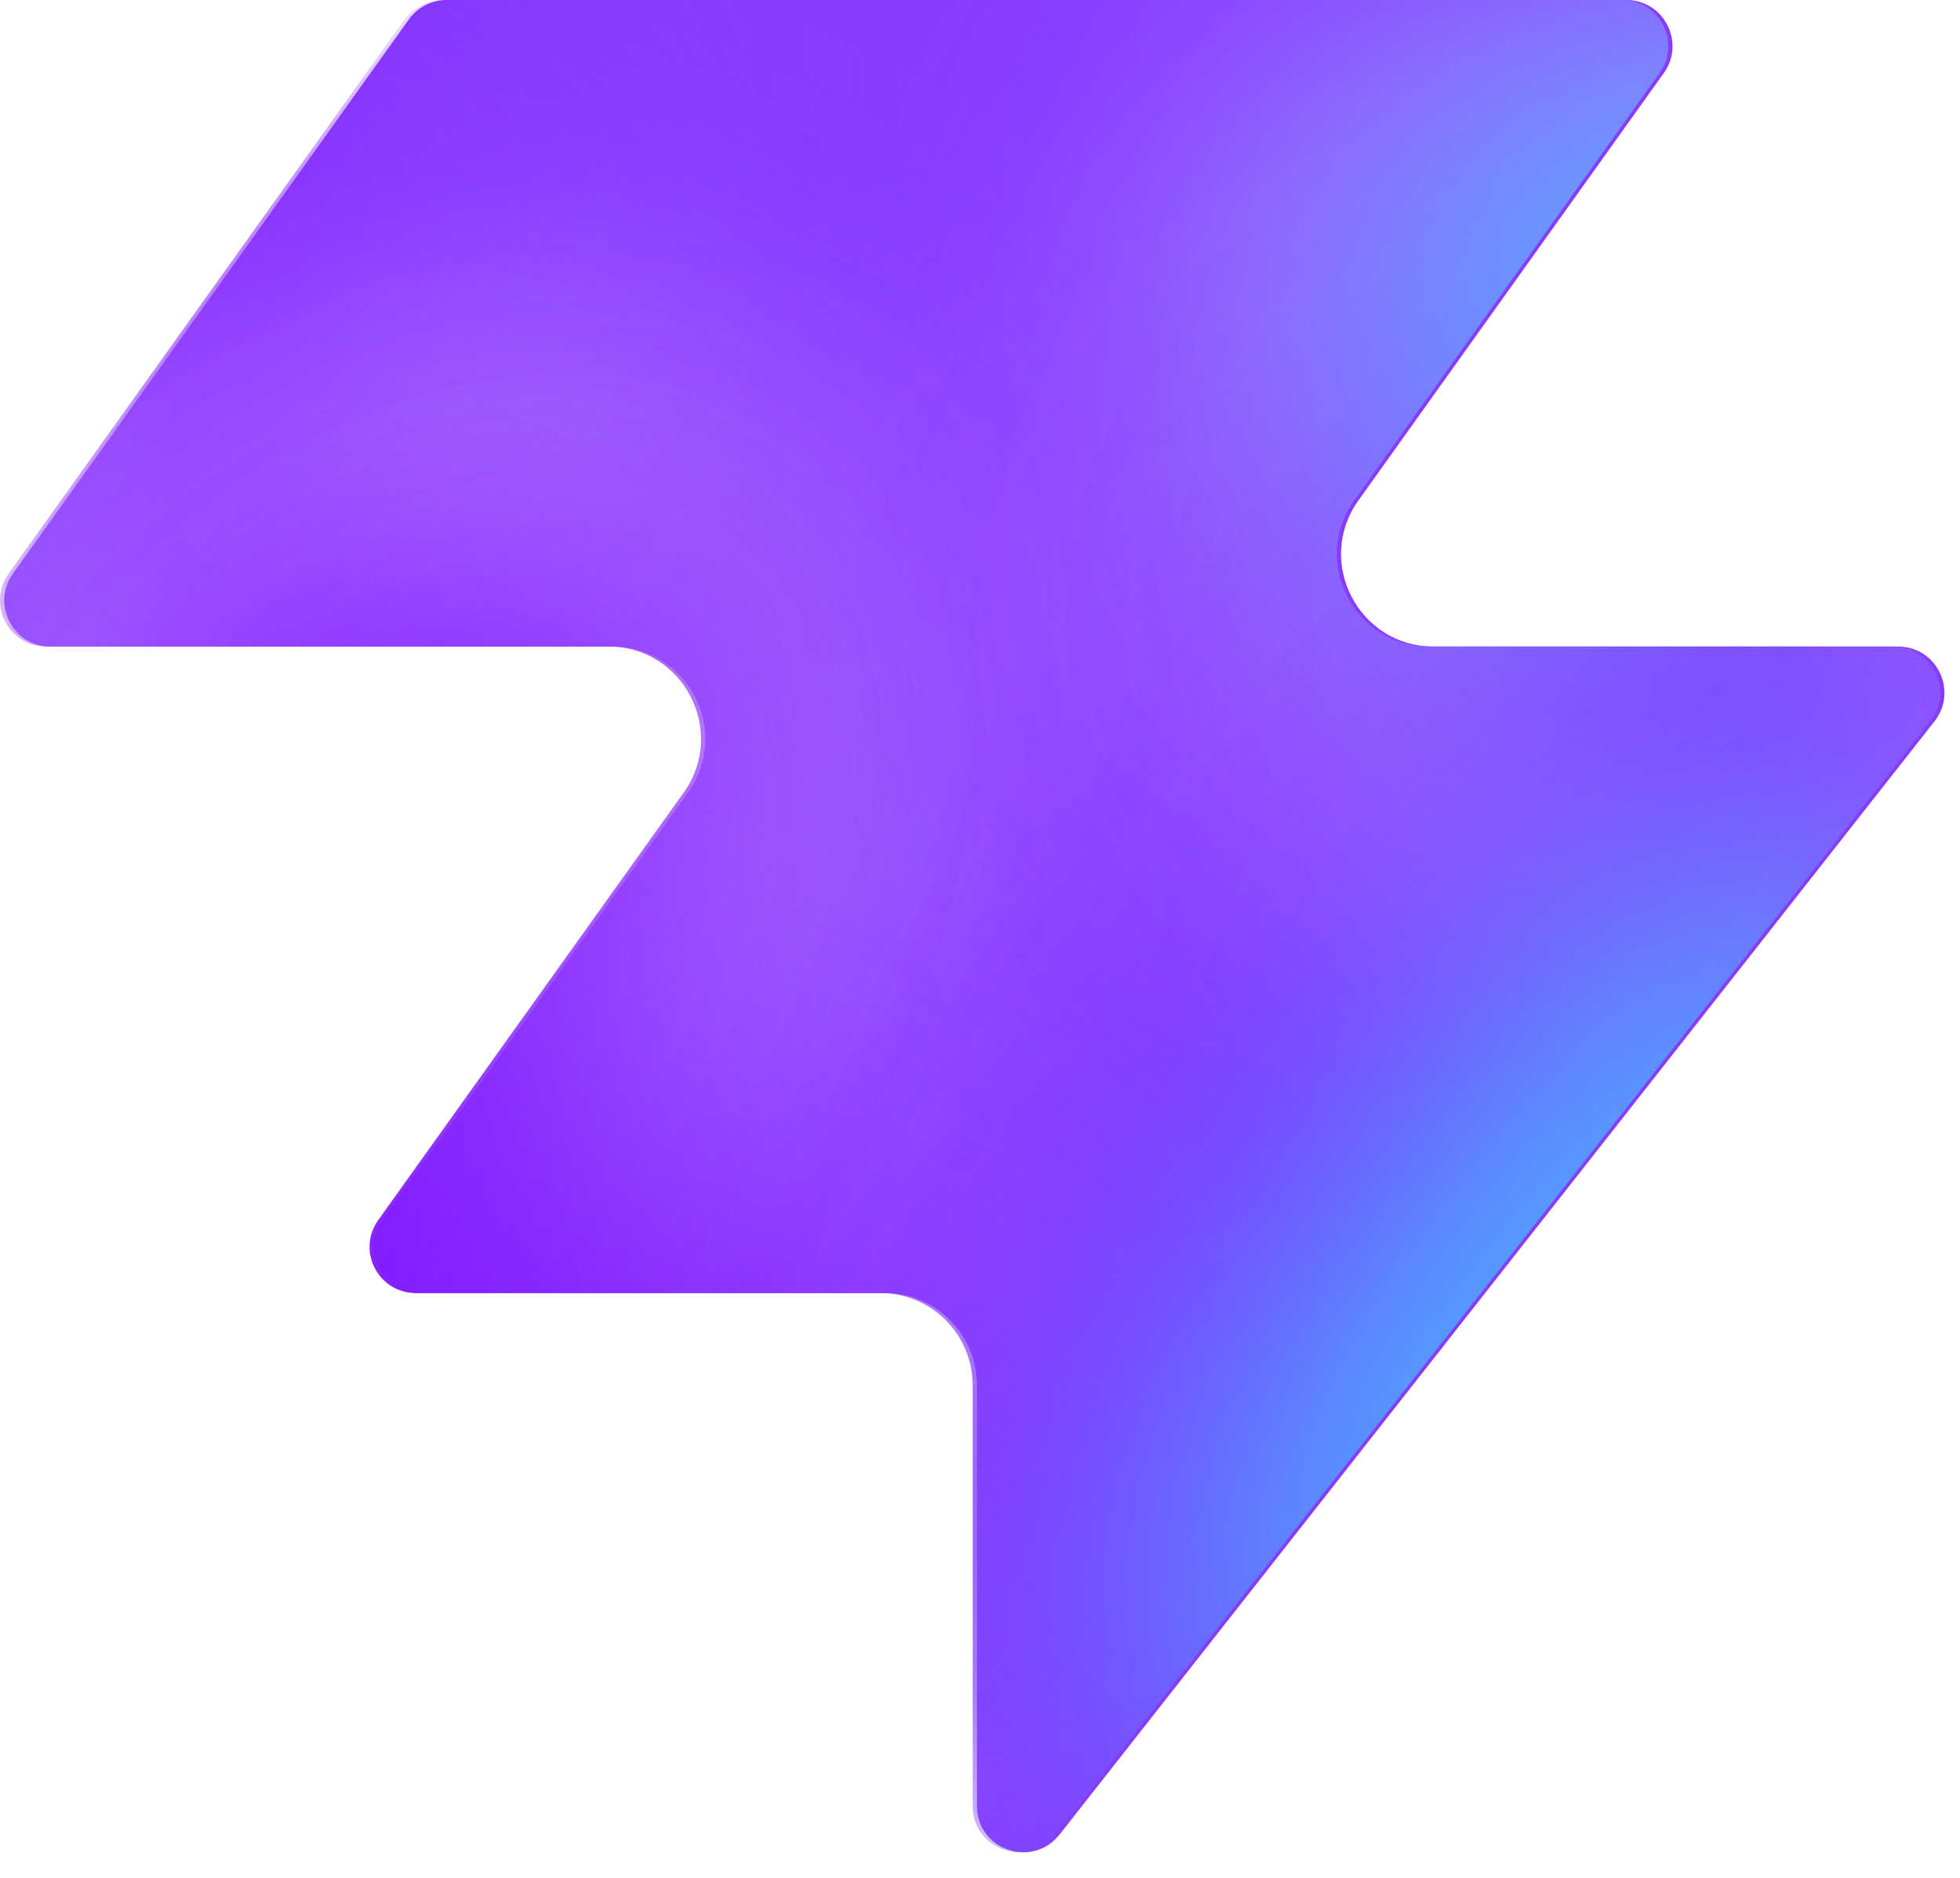
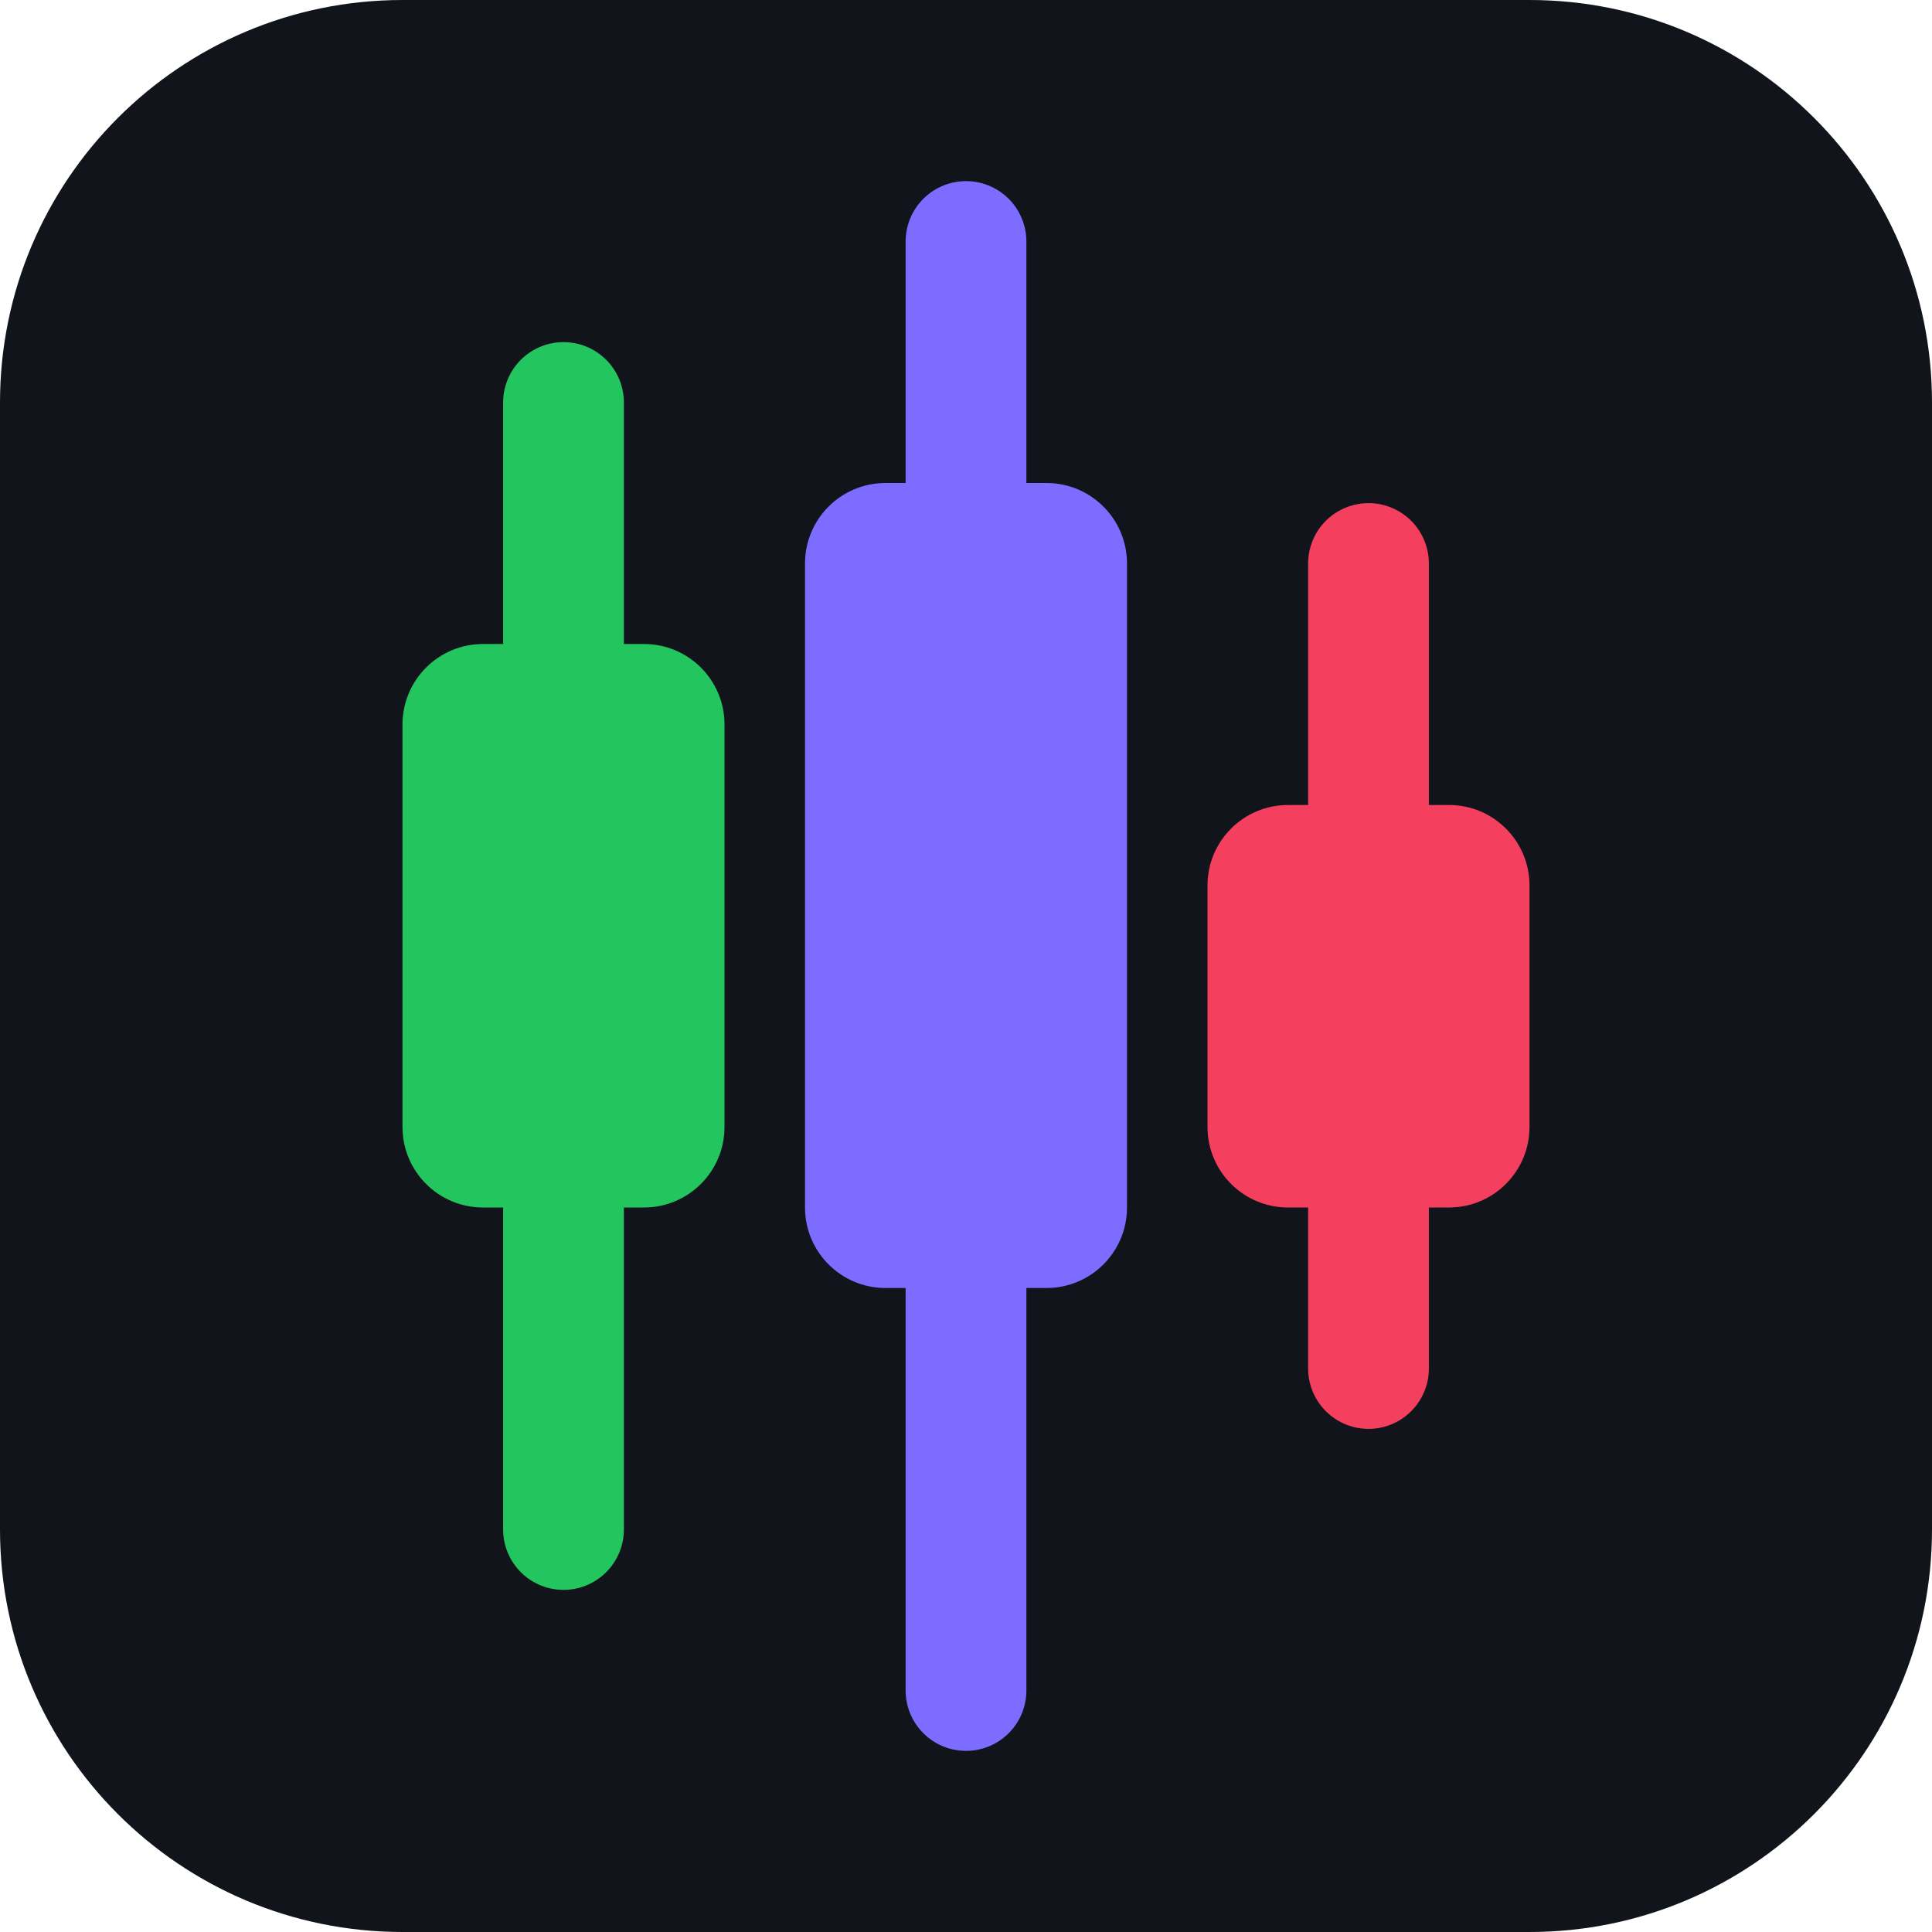
- <svg xmlns="http://www.w3.org/2000/svg" width="48" height="46" fill="none" viewBox="0 0 48 46">
-   <path fill="#863bff" d="M25.946 44.938c-.664.845-2.021.375-2.021-.698V33.937a2.26 2.26 0 0 0-2.262-2.262H10.287c-.92 0-1.456-1.04-.92-1.788l7.48-10.471c1.07-1.497 0-3.578-1.842-3.578H1.237c-.92 0-1.456-1.04-.92-1.788L10.013.474c.214-.297.556-.474.92-.474h28.894c.92 0 1.456 1.04.92 1.788l-7.48 10.471c-1.07 1.498 0 3.579 1.842 3.579h11.377c.943 0 1.473 1.088.89 1.83L25.947 44.94z" style="fill:#863bff;fill:color(display-p3 .525 .23 1);fill-opacity:1" />
-   <mask id="a" width="48" height="46" x="0" y="0" maskUnits="userSpaceOnUse" style="mask-type:alpha">
-     <path fill="#000" d="M25.842 44.938c-.664.844-2.021.375-2.021-.698V33.937a2.26 2.26 0 0 0-2.262-2.262H10.183c-.92 0-1.456-1.04-.92-1.788l7.48-10.471c1.07-1.498 0-3.579-1.842-3.579H1.133c-.92 0-1.456-1.04-.92-1.787L9.91.473c.214-.297.556-.474.92-.474h28.894c.92 0 1.456 1.04.92 1.788l-7.48 10.471c-1.07 1.498 0 3.578 1.842 3.578h11.377c.943 0 1.473 1.088.89 1.832L25.843 44.94z" style="fill:#000;fill-opacity:1" />
-   </mask>
-   <g mask="url(#a)">
-     <g filter="url(#b)">
-       <ellipse cx="5.508" cy="14.704" fill="#ede6ff" rx="5.508" ry="14.704" style="fill:#ede6ff;fill:color(display-p3 .927 .903 1);fill-opacity:1" transform="matrix(.00324 1 1 -.00324 -4.47 31.516)" />
-     </g>
-     <g filter="url(#c)">
-       <ellipse cx="10.399" cy="29.851" fill="#ede6ff" rx="10.399" ry="29.851" style="fill:#ede6ff;fill:color(display-p3 .927 .903 1);fill-opacity:1" transform="matrix(.00324 1 1 -.00324 -39.328 7.883)" />
-     </g>
-     <g filter="url(#d)">
-       <ellipse cx="5.508" cy="30.487" fill="#7e14ff" rx="5.508" ry="30.487" style="fill:#7e14ff;fill:color(display-p3 .492 .077 1);fill-opacity:1" transform="rotate(89.814 -25.913 -14.639)scale(1 -1)" />
-     </g>
-     <g filter="url(#e)">
-       <ellipse cx="5.508" cy="30.599" fill="#7e14ff" rx="5.508" ry="30.599" style="fill:#7e14ff;fill:color(display-p3 .492 .077 1);fill-opacity:1" transform="rotate(89.814 -32.644 -3.334)scale(1 -1)" />
-     </g>
-     <g filter="url(#f)">
-       <ellipse cx="5.508" cy="30.599" fill="#7e14ff" rx="5.508" ry="30.599" style="fill:#7e14ff;fill:color(display-p3 .492 .077 1);fill-opacity:1" transform="matrix(.00324 1 1 -.00324 -34.34 30.47)" />
-     </g>
-     <g filter="url(#g)">
-       <ellipse cx="14.072" cy="22.078" fill="#ede6ff" rx="14.072" ry="22.078" style="fill:#ede6ff;fill:color(display-p3 .927 .903 1);fill-opacity:1" transform="rotate(93.35 24.506 48.493)scale(-1 1)" />
-     </g>
-     <g filter="url(#h)">
-       <ellipse cx="3.47" cy="21.501" fill="#7e14ff" rx="3.47" ry="21.501" style="fill:#7e14ff;fill:color(display-p3 .492 .077 1);fill-opacity:1" transform="rotate(89.009 28.708 47.59)scale(-1 1)" />
-     </g>
-     <g filter="url(#i)">
-       <ellipse cx="3.47" cy="21.501" fill="#7e14ff" rx="3.47" ry="21.501" style="fill:#7e14ff;fill:color(display-p3 .492 .077 1);fill-opacity:1" transform="rotate(89.009 28.708 47.59)scale(-1 1)" />
-     </g>
-     <g filter="url(#j)">
-       <ellipse cx=".387" cy="8.972" fill="#7e14ff" rx="4.407" ry="29.108" style="fill:#7e14ff;fill:color(display-p3 .492 .077 1);fill-opacity:1" transform="rotate(39.51 .387 8.972)" />
-     </g>
-     <g filter="url(#k)">
-       <ellipse cx="47.523" cy="-6.092" fill="#7e14ff" rx="4.407" ry="29.108" style="fill:#7e14ff;fill:color(display-p3 .492 .077 1);fill-opacity:1" transform="rotate(37.892 47.523 -6.092)" />
-     </g>
-     <g filter="url(#l)">
-       <ellipse cx="41.412" cy="6.333" fill="#47bfff" rx="5.971" ry="9.665" style="fill:#47bfff;fill:color(display-p3 .28 .748 1);fill-opacity:1" transform="rotate(37.892 41.412 6.333)" />
-     </g>
-     <g filter="url(#m)">
-       <ellipse cx="-1.879" cy="38.332" fill="#7e14ff" rx="4.407" ry="29.108" style="fill:#7e14ff;fill:color(display-p3 .492 .077 1);fill-opacity:1" transform="rotate(37.892 -1.88 38.332)" />
-     </g>
-     <g filter="url(#n)">
-       <ellipse cx="-1.879" cy="38.332" fill="#7e14ff" rx="4.407" ry="29.108" style="fill:#7e14ff;fill:color(display-p3 .492 .077 1);fill-opacity:1" transform="rotate(37.892 -1.88 38.332)" />
-     </g>
-     <g filter="url(#o)">
-       <ellipse cx="35.651" cy="29.907" fill="#7e14ff" rx="4.407" ry="29.108" style="fill:#7e14ff;fill:color(display-p3 .492 .077 1);fill-opacity:1" transform="rotate(37.892 35.651 29.907)" />
-     </g>
-     <g filter="url(#p)">
-       <ellipse cx="38.418" cy="32.4" fill="#47bfff" rx="5.971" ry="15.297" style="fill:#47bfff;fill:color(display-p3 .28 .748 1);fill-opacity:1" transform="rotate(37.892 38.418 32.4)" />
-     </g>
-   </g>
-   <defs>
-     <filter id="b" width="60.045" height="41.654" x="-19.77" y="16.149" color-interpolation-filters="sRGB" filterUnits="userSpaceOnUse">
-       <feFlood flood-opacity="0" result="BackgroundImageFix" />
-       <feBlend in="SourceGraphic" in2="BackgroundImageFix" result="shape" />
-       <feGaussianBlur result="effect1_foregroundBlur_2002_17158" stdDeviation="7.659" />
-     </filter>
-     <filter id="c" width="90.34" height="51.437" x="-54.613" y="-7.533" color-interpolation-filters="sRGB" filterUnits="userSpaceOnUse">
-       <feFlood flood-opacity="0" result="BackgroundImageFix" />
-       <feBlend in="SourceGraphic" in2="BackgroundImageFix" result="shape" />
-       <feGaussianBlur result="effect1_foregroundBlur_2002_17158" stdDeviation="7.659" />
-     </filter>
-     <filter id="d" width="79.355" height="29.4" x="-49.64" y="2.03" color-interpolation-filters="sRGB" filterUnits="userSpaceOnUse">
-       <feFlood flood-opacity="0" result="BackgroundImageFix" />
-       <feBlend in="SourceGraphic" in2="BackgroundImageFix" result="shape" />
-       <feGaussianBlur result="effect1_foregroundBlur_2002_17158" stdDeviation="4.596" />
-     </filter>
-     <filter id="e" width="79.579" height="29.4" x="-45.045" y="20.029" color-interpolation-filters="sRGB" filterUnits="userSpaceOnUse">
-       <feFlood flood-opacity="0" result="BackgroundImageFix" />
-       <feBlend in="SourceGraphic" in2="BackgroundImageFix" result="shape" />
-       <feGaussianBlur result="effect1_foregroundBlur_2002_17158" stdDeviation="4.596" />
-     </filter>
-     <filter id="f" width="79.579" height="29.4" x="-43.513" y="21.178" color-interpolation-filters="sRGB" filterUnits="userSpaceOnUse">
-       <feFlood flood-opacity="0" result="BackgroundImageFix" />
-       <feBlend in="SourceGraphic" in2="BackgroundImageFix" result="shape" />
-       <feGaussianBlur result="effect1_foregroundBlur_2002_17158" stdDeviation="4.596" />
-     </filter>
-     <filter id="g" width="74.749" height="58.852" x="15.756" y="-17.901" color-interpolation-filters="sRGB" filterUnits="userSpaceOnUse">
-       <feFlood flood-opacity="0" result="BackgroundImageFix" />
-       <feBlend in="SourceGraphic" in2="BackgroundImageFix" result="shape" />
-       <feGaussianBlur result="effect1_foregroundBlur_2002_17158" stdDeviation="7.659" />
-     </filter>
-     <filter id="h" width="61.377" height="25.362" x="23.548" y="2.284" color-interpolation-filters="sRGB" filterUnits="userSpaceOnUse">
-       <feFlood flood-opacity="0" result="BackgroundImageFix" />
-       <feBlend in="SourceGraphic" in2="BackgroundImageFix" result="shape" />
-       <feGaussianBlur result="effect1_foregroundBlur_2002_17158" stdDeviation="4.596" />
-     </filter>
-     <filter id="i" width="61.377" height="25.362" x="23.548" y="2.284" color-interpolation-filters="sRGB" filterUnits="userSpaceOnUse">
-       <feFlood flood-opacity="0" result="BackgroundImageFix" />
-       <feBlend in="SourceGraphic" in2="BackgroundImageFix" result="shape" />
-       <feGaussianBlur result="effect1_foregroundBlur_2002_17158" stdDeviation="4.596" />
-     </filter>
-     <filter id="j" width="56.045" height="63.649" x="-27.636" y="-22.853" color-interpolation-filters="sRGB" filterUnits="userSpaceOnUse">
-       <feFlood flood-opacity="0" result="BackgroundImageFix" />
-       <feBlend in="SourceGraphic" in2="BackgroundImageFix" result="shape" />
-       <feGaussianBlur result="effect1_foregroundBlur_2002_17158" stdDeviation="4.596" />
-     </filter>
-     <filter id="k" width="54.814" height="64.646" x="20.116" y="-38.415" color-interpolation-filters="sRGB" filterUnits="userSpaceOnUse">
-       <feFlood flood-opacity="0" result="BackgroundImageFix" />
-       <feBlend in="SourceGraphic" in2="BackgroundImageFix" result="shape" />
-       <feGaussianBlur result="effect1_foregroundBlur_2002_17158" stdDeviation="4.596" />
-     </filter>
-     <filter id="l" width="33.541" height="35.313" x="24.641" y="-11.323" color-interpolation-filters="sRGB" filterUnits="userSpaceOnUse">
-       <feFlood flood-opacity="0" result="BackgroundImageFix" />
-       <feBlend in="SourceGraphic" in2="BackgroundImageFix" result="shape" />
-       <feGaussianBlur result="effect1_foregroundBlur_2002_17158" stdDeviation="4.596" />
-     </filter>
-     <filter id="m" width="54.814" height="64.646" x="-29.286" y="6.009" color-interpolation-filters="sRGB" filterUnits="userSpaceOnUse">
-       <feFlood flood-opacity="0" result="BackgroundImageFix" />
-       <feBlend in="SourceGraphic" in2="BackgroundImageFix" result="shape" />
-       <feGaussianBlur result="effect1_foregroundBlur_2002_17158" stdDeviation="4.596" />
-     </filter>
-     <filter id="n" width="54.814" height="64.646" x="-29.286" y="6.009" color-interpolation-filters="sRGB" filterUnits="userSpaceOnUse">
-       <feFlood flood-opacity="0" result="BackgroundImageFix" />
-       <feBlend in="SourceGraphic" in2="BackgroundImageFix" result="shape" />
-       <feGaussianBlur result="effect1_foregroundBlur_2002_17158" stdDeviation="4.596" />
-     </filter>
-     <filter id="o" width="54.814" height="64.646" x="8.244" y="-2.416" color-interpolation-filters="sRGB" filterUnits="userSpaceOnUse">
-       <feFlood flood-opacity="0" result="BackgroundImageFix" />
-       <feBlend in="SourceGraphic" in2="BackgroundImageFix" result="shape" />
-       <feGaussianBlur result="effect1_foregroundBlur_2002_17158" stdDeviation="4.596" />
-     </filter>
-     <filter id="p" width="39.409" height="43.623" x="18.713" y="10.588" color-interpolation-filters="sRGB" filterUnits="userSpaceOnUse">
-       <feFlood flood-opacity="0" result="BackgroundImageFix" />
-       <feBlend in="SourceGraphic" in2="BackgroundImageFix" result="shape" />
-       <feGaussianBlur result="effect1_foregroundBlur_2002_17158" stdDeviation="4.596" />
-     </filter>
-   </defs>
+ <svg xmlns="http://www.w3.org/2000/svg" width="48" height="48" viewBox="0 0 48 48">
+   <rect width="48" height="48" rx="10" fill="#12141c" />
+   <line x1="14" y1="10" x2="14" y2="38" stroke="#22c55e" stroke-width="3" stroke-linecap="round" />
+   <rect x="10" y="16" width="8" height="14" rx="2" fill="#22c55e" />
+   <line x1="24" y1="6" x2="24" y2="42" stroke="#7c6cff" stroke-width="3" stroke-linecap="round" />
+   <rect x="20" y="12" width="8" height="20" rx="2" fill="#7c6cff" />
+   <line x1="34" y1="14" x2="34" y2="34" stroke="#f43f5e" stroke-width="3" stroke-linecap="round" />
+   <rect x="30" y="20" width="8" height="10" rx="2" fill="#f43f5e" />
</svg>
